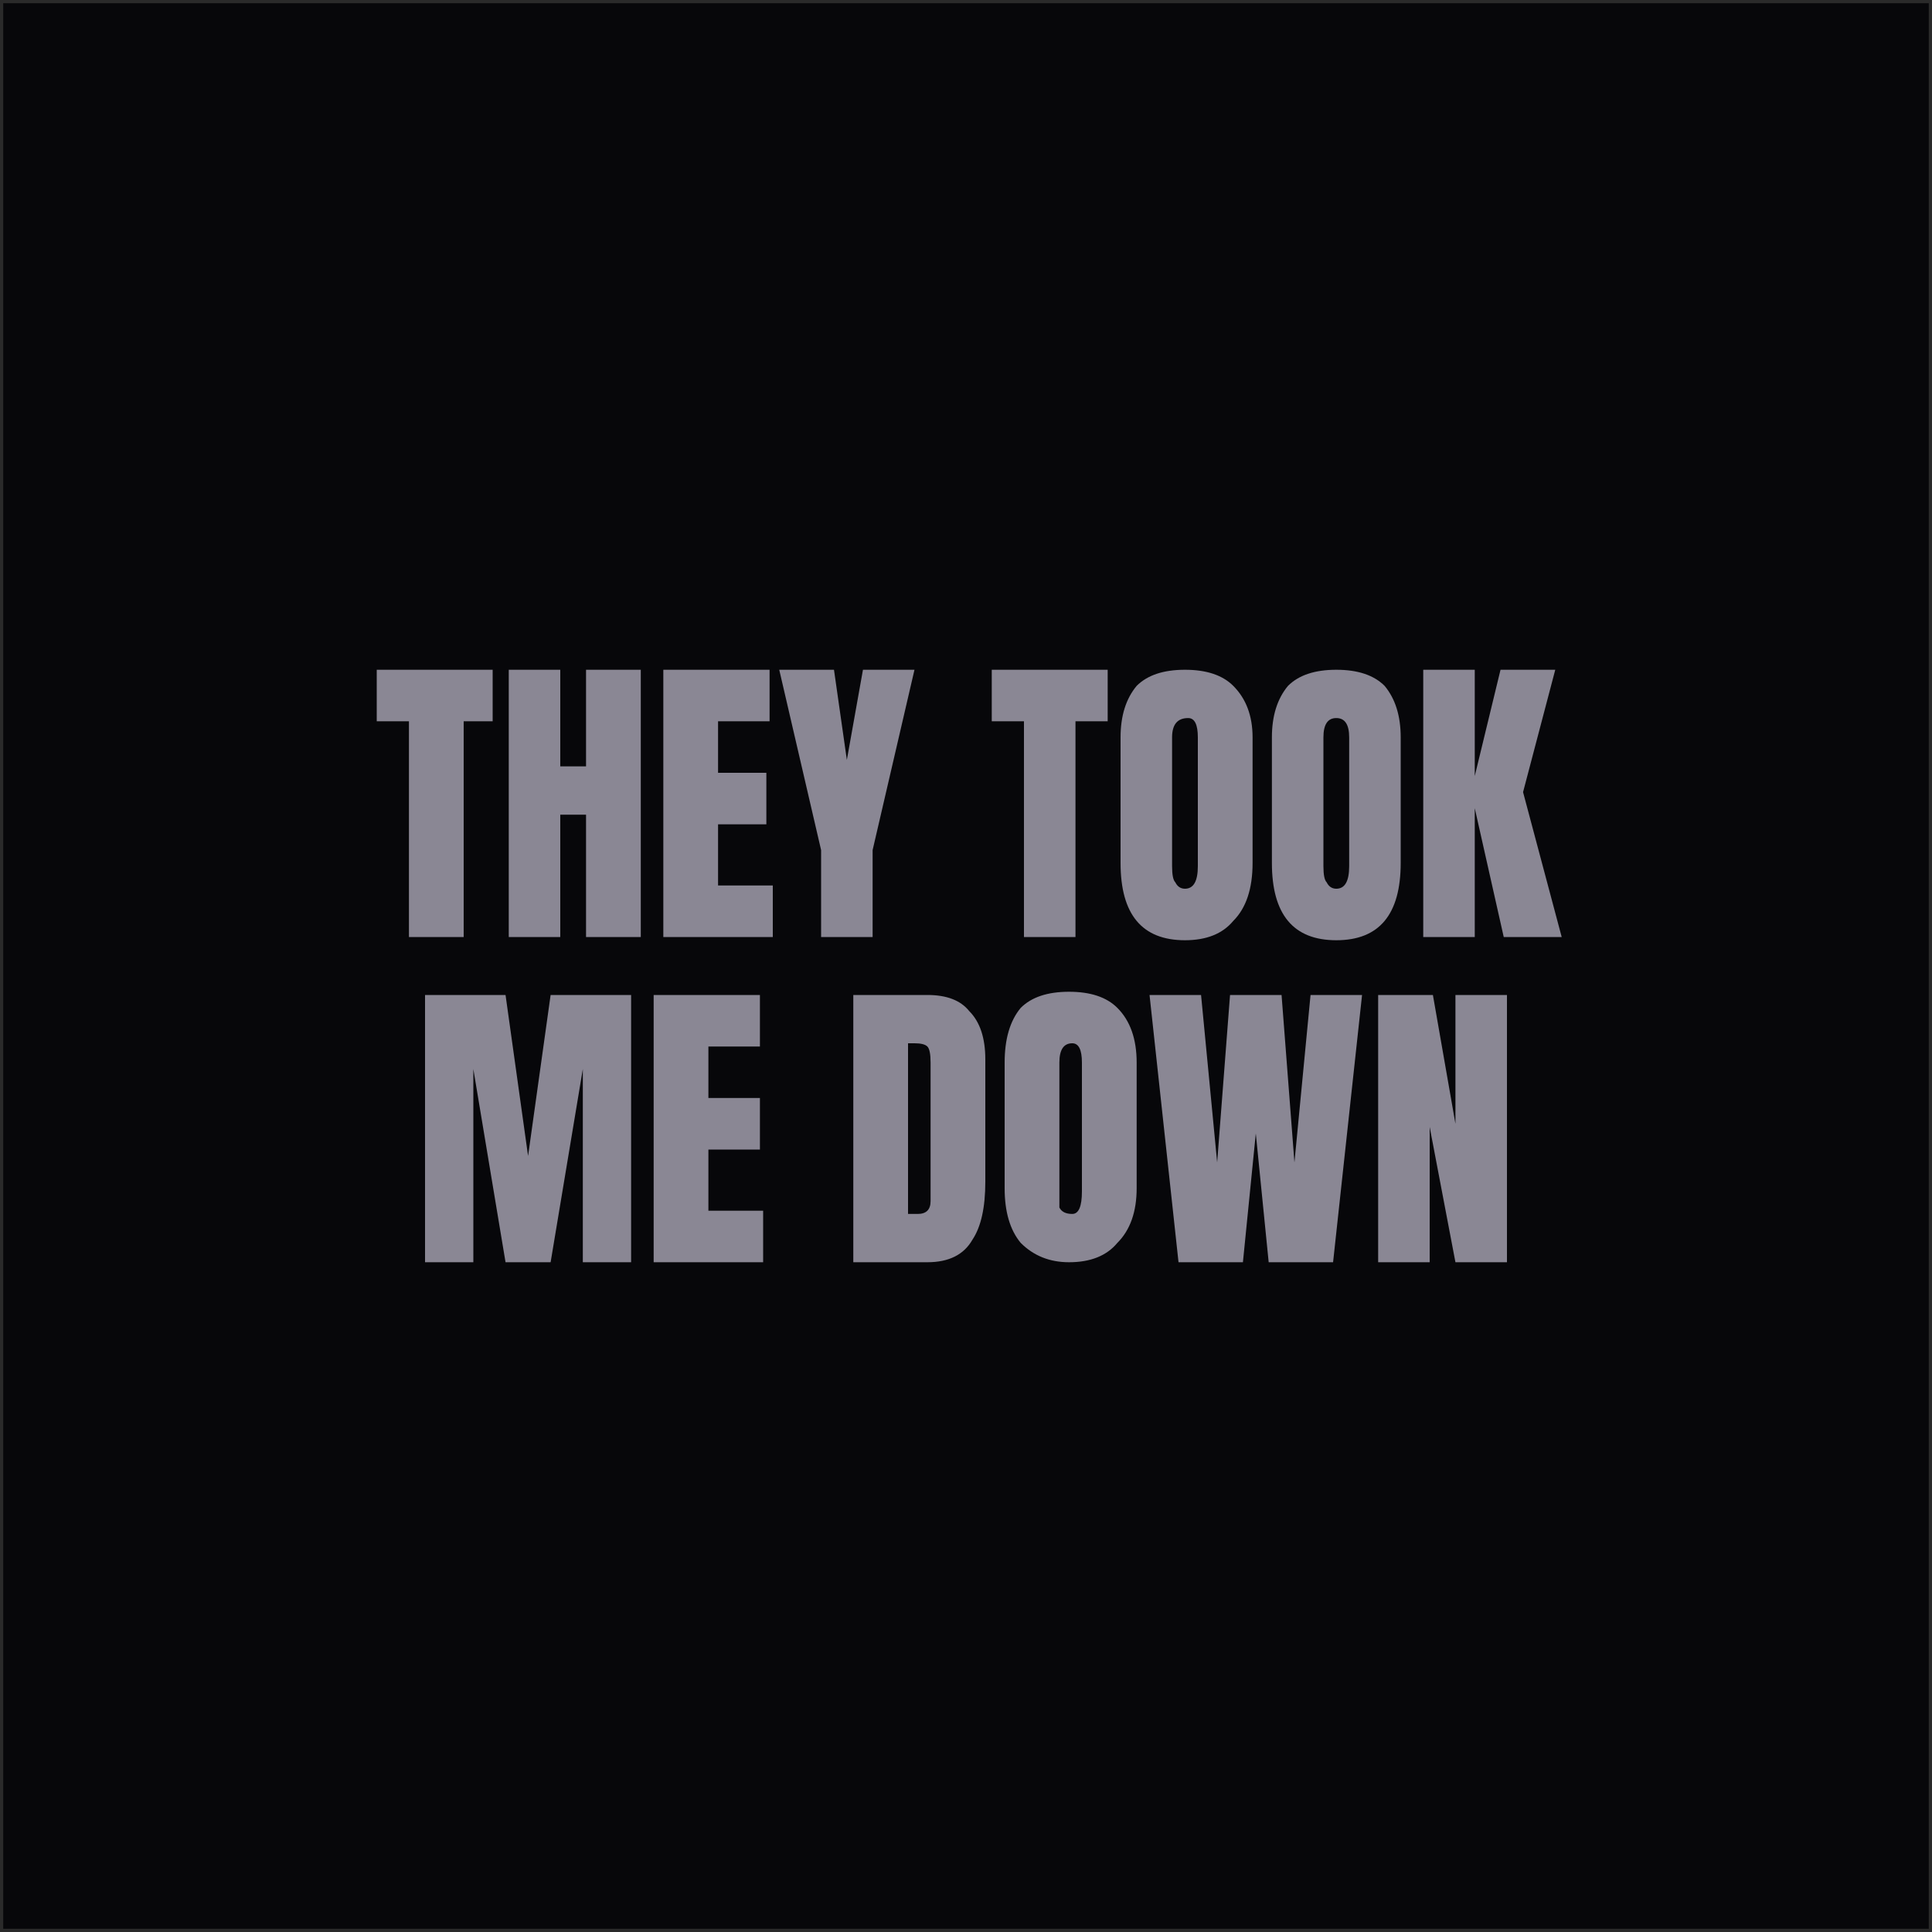
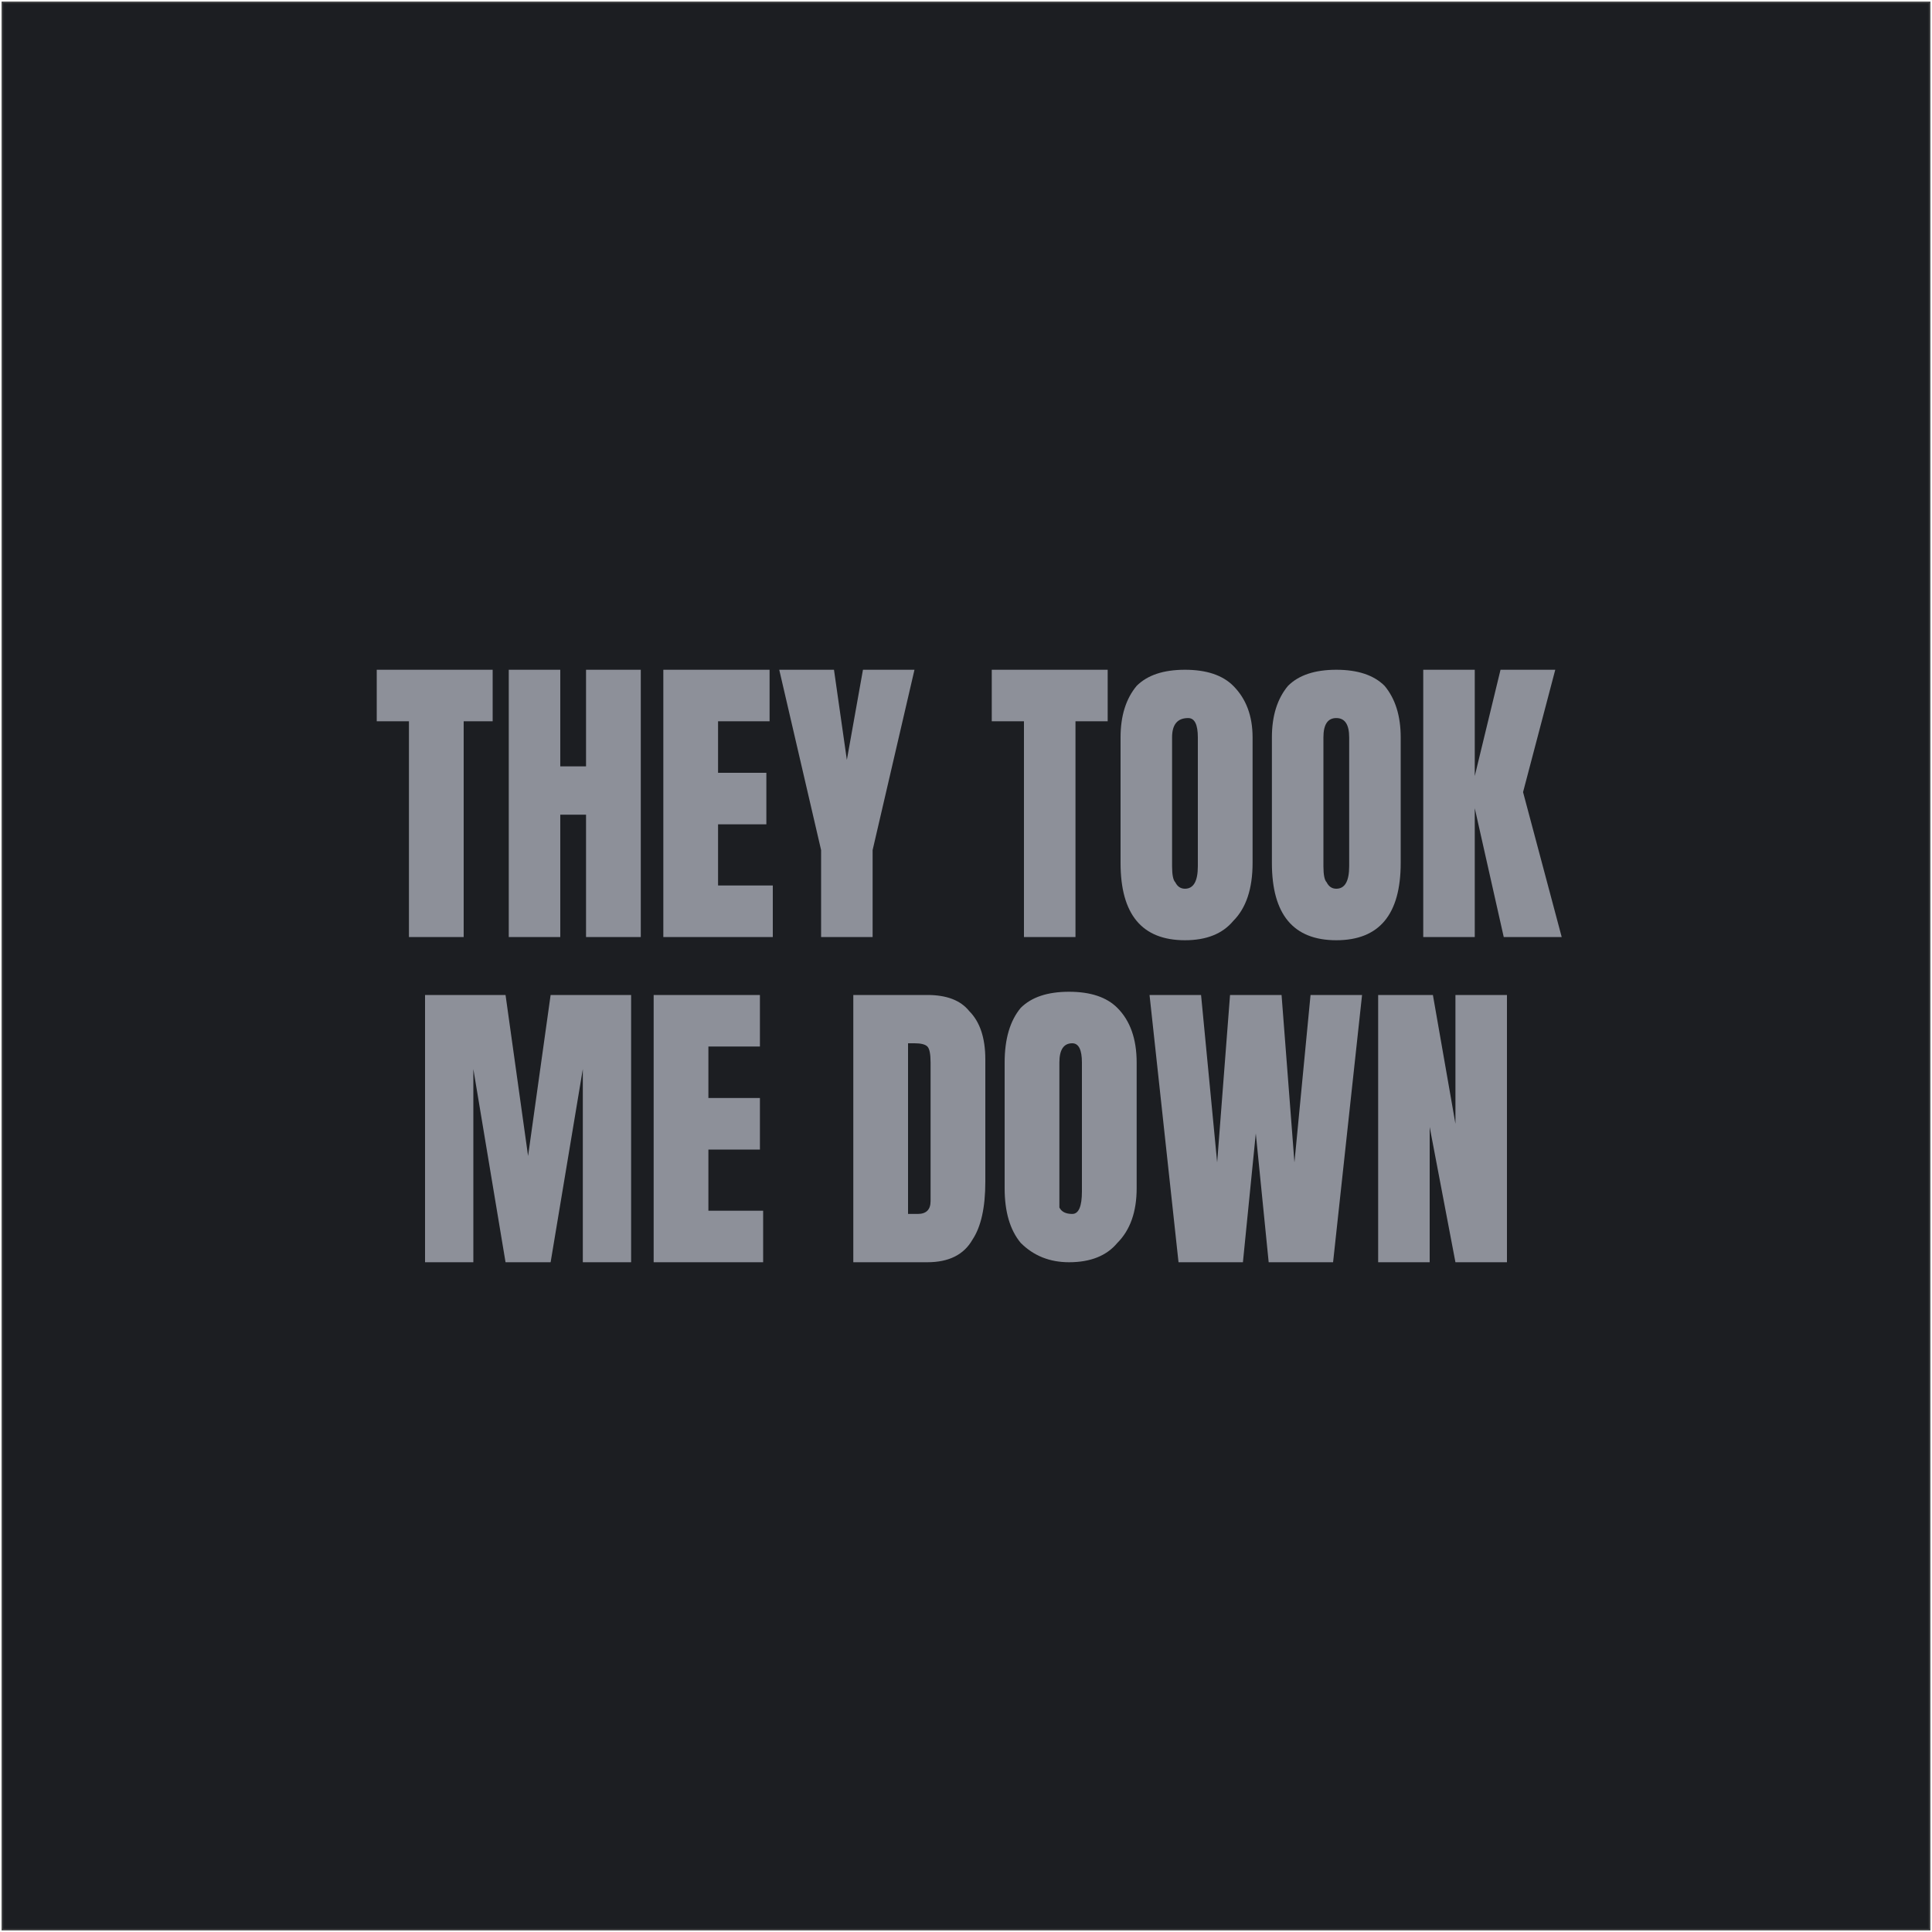
<svg xmlns="http://www.w3.org/2000/svg" viewBox="0 0 600 600">
-   <path fill="#07070A" stroke="#2A2A2A" d="M.5.5h599v599H.5z" />
-   <path fill="#8A8794" d="m127 291v-67h-10v-16h36v16h-9v67zm31 0v-83h16v30h8v-30h17v83h-17v-38h-8v38zm48 0v-83h33v16h-16v16h15v16h-15v19h17v16zm49 0v-27l-13-56h17l4 28 5-28h16l-13 56v27zm63 0v-67h-10v-16h36v16h-10v67zm50 1q-10 0-15-6-5-6-5-18v-39q0-10 5-16 5-5 15-5 10 0 15 5 6 6 6 16v39q0 12-6 18-5 6-15 6zm0-16q4 0 4-7v-40q0-6-3-6-5 0-5 6v40q0 4 1 5 1 2 3 2zm47 16q-10 0-15-6-5-6-5-18v-39q0-10 5-16 5-5 15-5 10 0 15 5 5 6 5 16v39q0 12-5 18-5 6-15 6zm0-16q4 0 4-7v-40q0-6-4-6-4 0-4 6v40q0 4 1 5 1 2 3 2zm27 15v-83h16v33l8-33h17l-10 38 12 45h-18l-9-40v40zm-310 101v-83h25l7 50 7-50h25v83h-15v-60l-10 60h-14l-10-60v60zm71 0v-83h33v16h-16v16h16v16h-16v19h17v16zm62 0v-83h23q9 0 13 5 5 5 5 15v38q0 12-4 18-4 7-14 7zm17-15h3q4 0 4-4v-43q0-4-1-5-1-1-4-1h-2zm50 15q-9 0-15-6-5-6-5-17v-39q0-11 5-17 5-5 15-5 10 0 15 5 6 6 6 17v39q0 11-6 17-5 6-15 6zm1-15q3 0 3-7v-40q0-6-3-6-4 0-4 6v40q0 4 0 5 1 2 4 2zm33 15-9-83h16l5 52 4-52h16l4 52 5-52h16l-9 83h-20l-4-40-4 40zm62 0v-83h17l7 40v-40h16v83h-16l-8-42v42z" />
+   <path fill="#1C1E22" stroke="rgba(236,232,225,0.15)" d="M.5.5h599v599H.5z" />
+   <path fill="#8D9099" d="m127 291v-67h-10v-16h36v16h-9v67zm31 0v-83h16v30h8v-30h17v83h-17v-38h-8v38zm48 0v-83h33v16h-16v16h15v16h-15v19h17v16zm49 0v-27l-13-56h17l4 28 5-28h16l-13 56v27zm63 0v-67h-10v-16h36v16h-10v67zm50 1q-10 0-15-6-5-6-5-18v-39q0-10 5-16 5-5 15-5 10 0 15 5 6 6 6 16v39q0 12-6 18-5 6-15 6zm0-16q4 0 4-7v-40q0-6-3-6-5 0-5 6v40q0 4 1 5 1 2 3 2zm47 16q-10 0-15-6-5-6-5-18v-39q0-10 5-16 5-5 15-5 10 0 15 5 5 6 5 16v39q0 12-5 18-5 6-15 6zm0-16q4 0 4-7v-40q0-6-4-6-4 0-4 6v40q0 4 1 5 1 2 3 2zm27 15v-83h16v33l8-33h17l-10 38 12 45h-18l-9-40v40zm-310 101v-83h25l7 50 7-50h25v83h-15v-60l-10 60h-14l-10-60v60zm71 0v-83h33v16h-16v16h16v16h-16v19h17v16zm62 0v-83h23q9 0 13 5 5 5 5 15v38q0 12-4 18-4 7-14 7zm17-15h3q4 0 4-4v-43q0-4-1-5-1-1-4-1h-2zm50 15q-9 0-15-6-5-6-5-17v-39q0-11 5-17 5-5 15-5 10 0 15 5 6 6 6 17v39q0 11-6 17-5 6-15 6zm1-15q3 0 3-7v-40q0-6-3-6-4 0-4 6v40q0 4 0 5 1 2 4 2zm33 15-9-83h16l5 52 4-52h16l4 52 5-52h16l-9 83h-20l-4-40-4 40zm62 0v-83h17l7 40v-40h16v83h-16l-8-42v42z" />
</svg>
